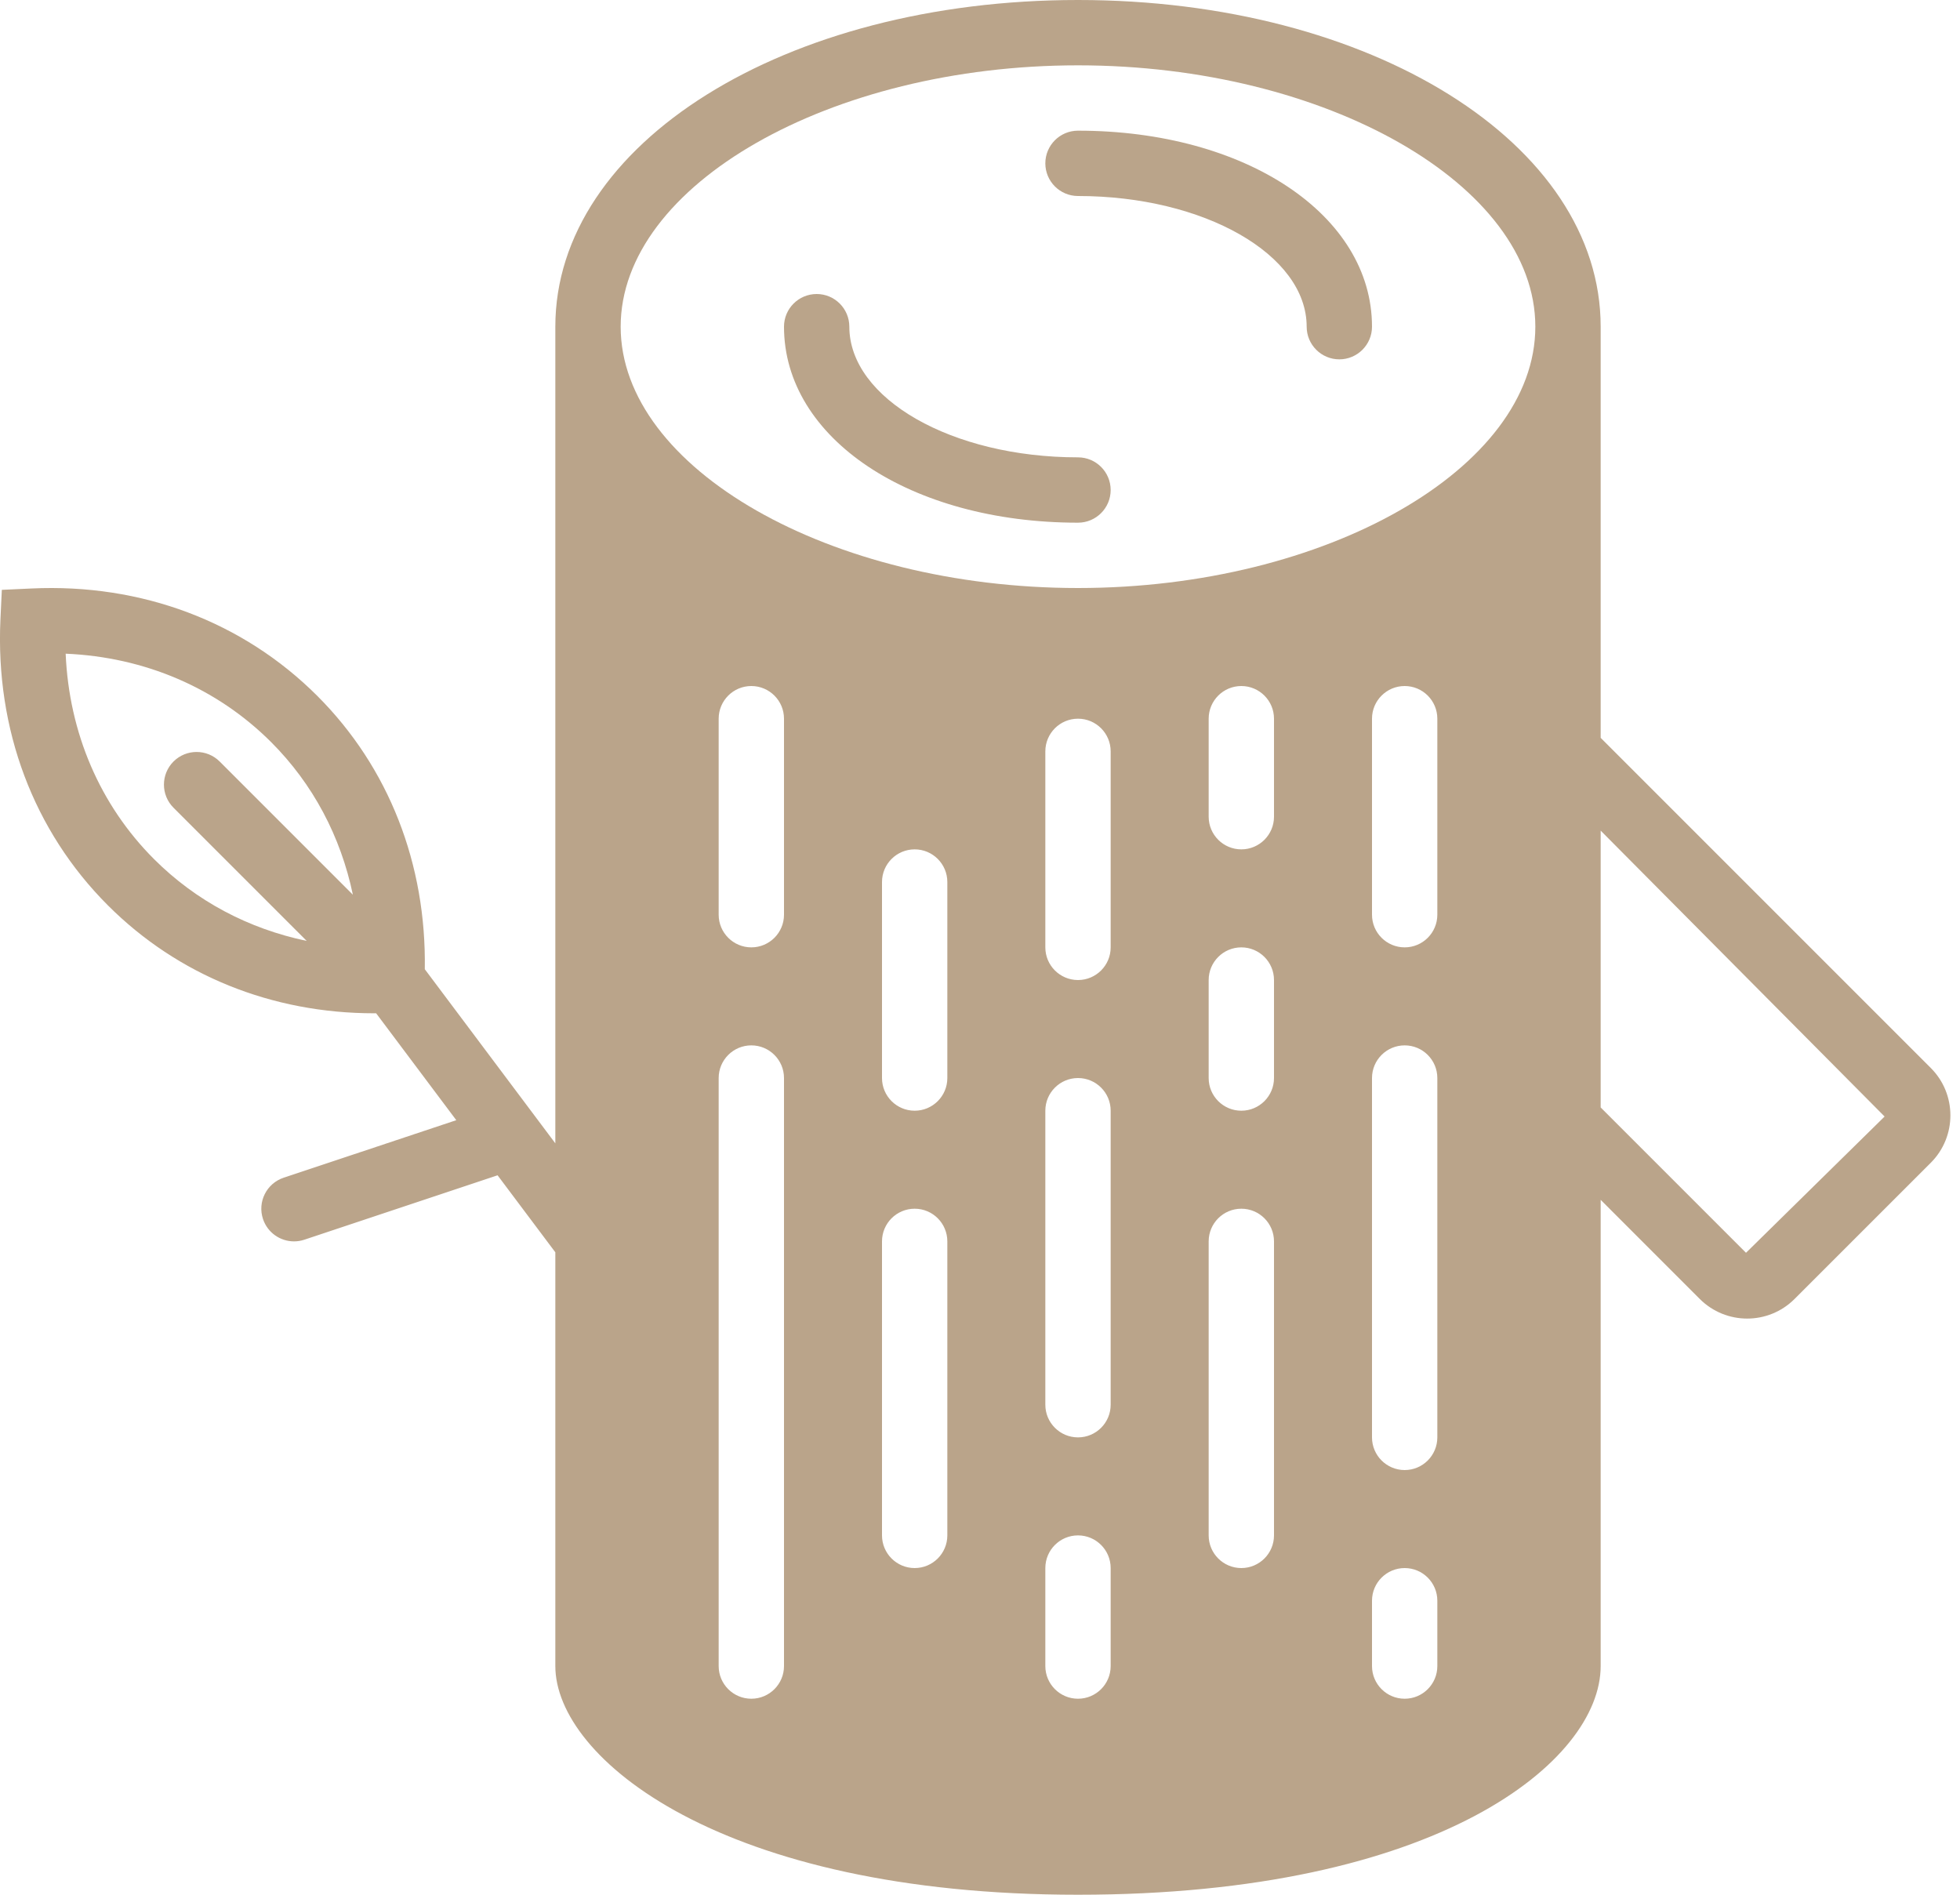
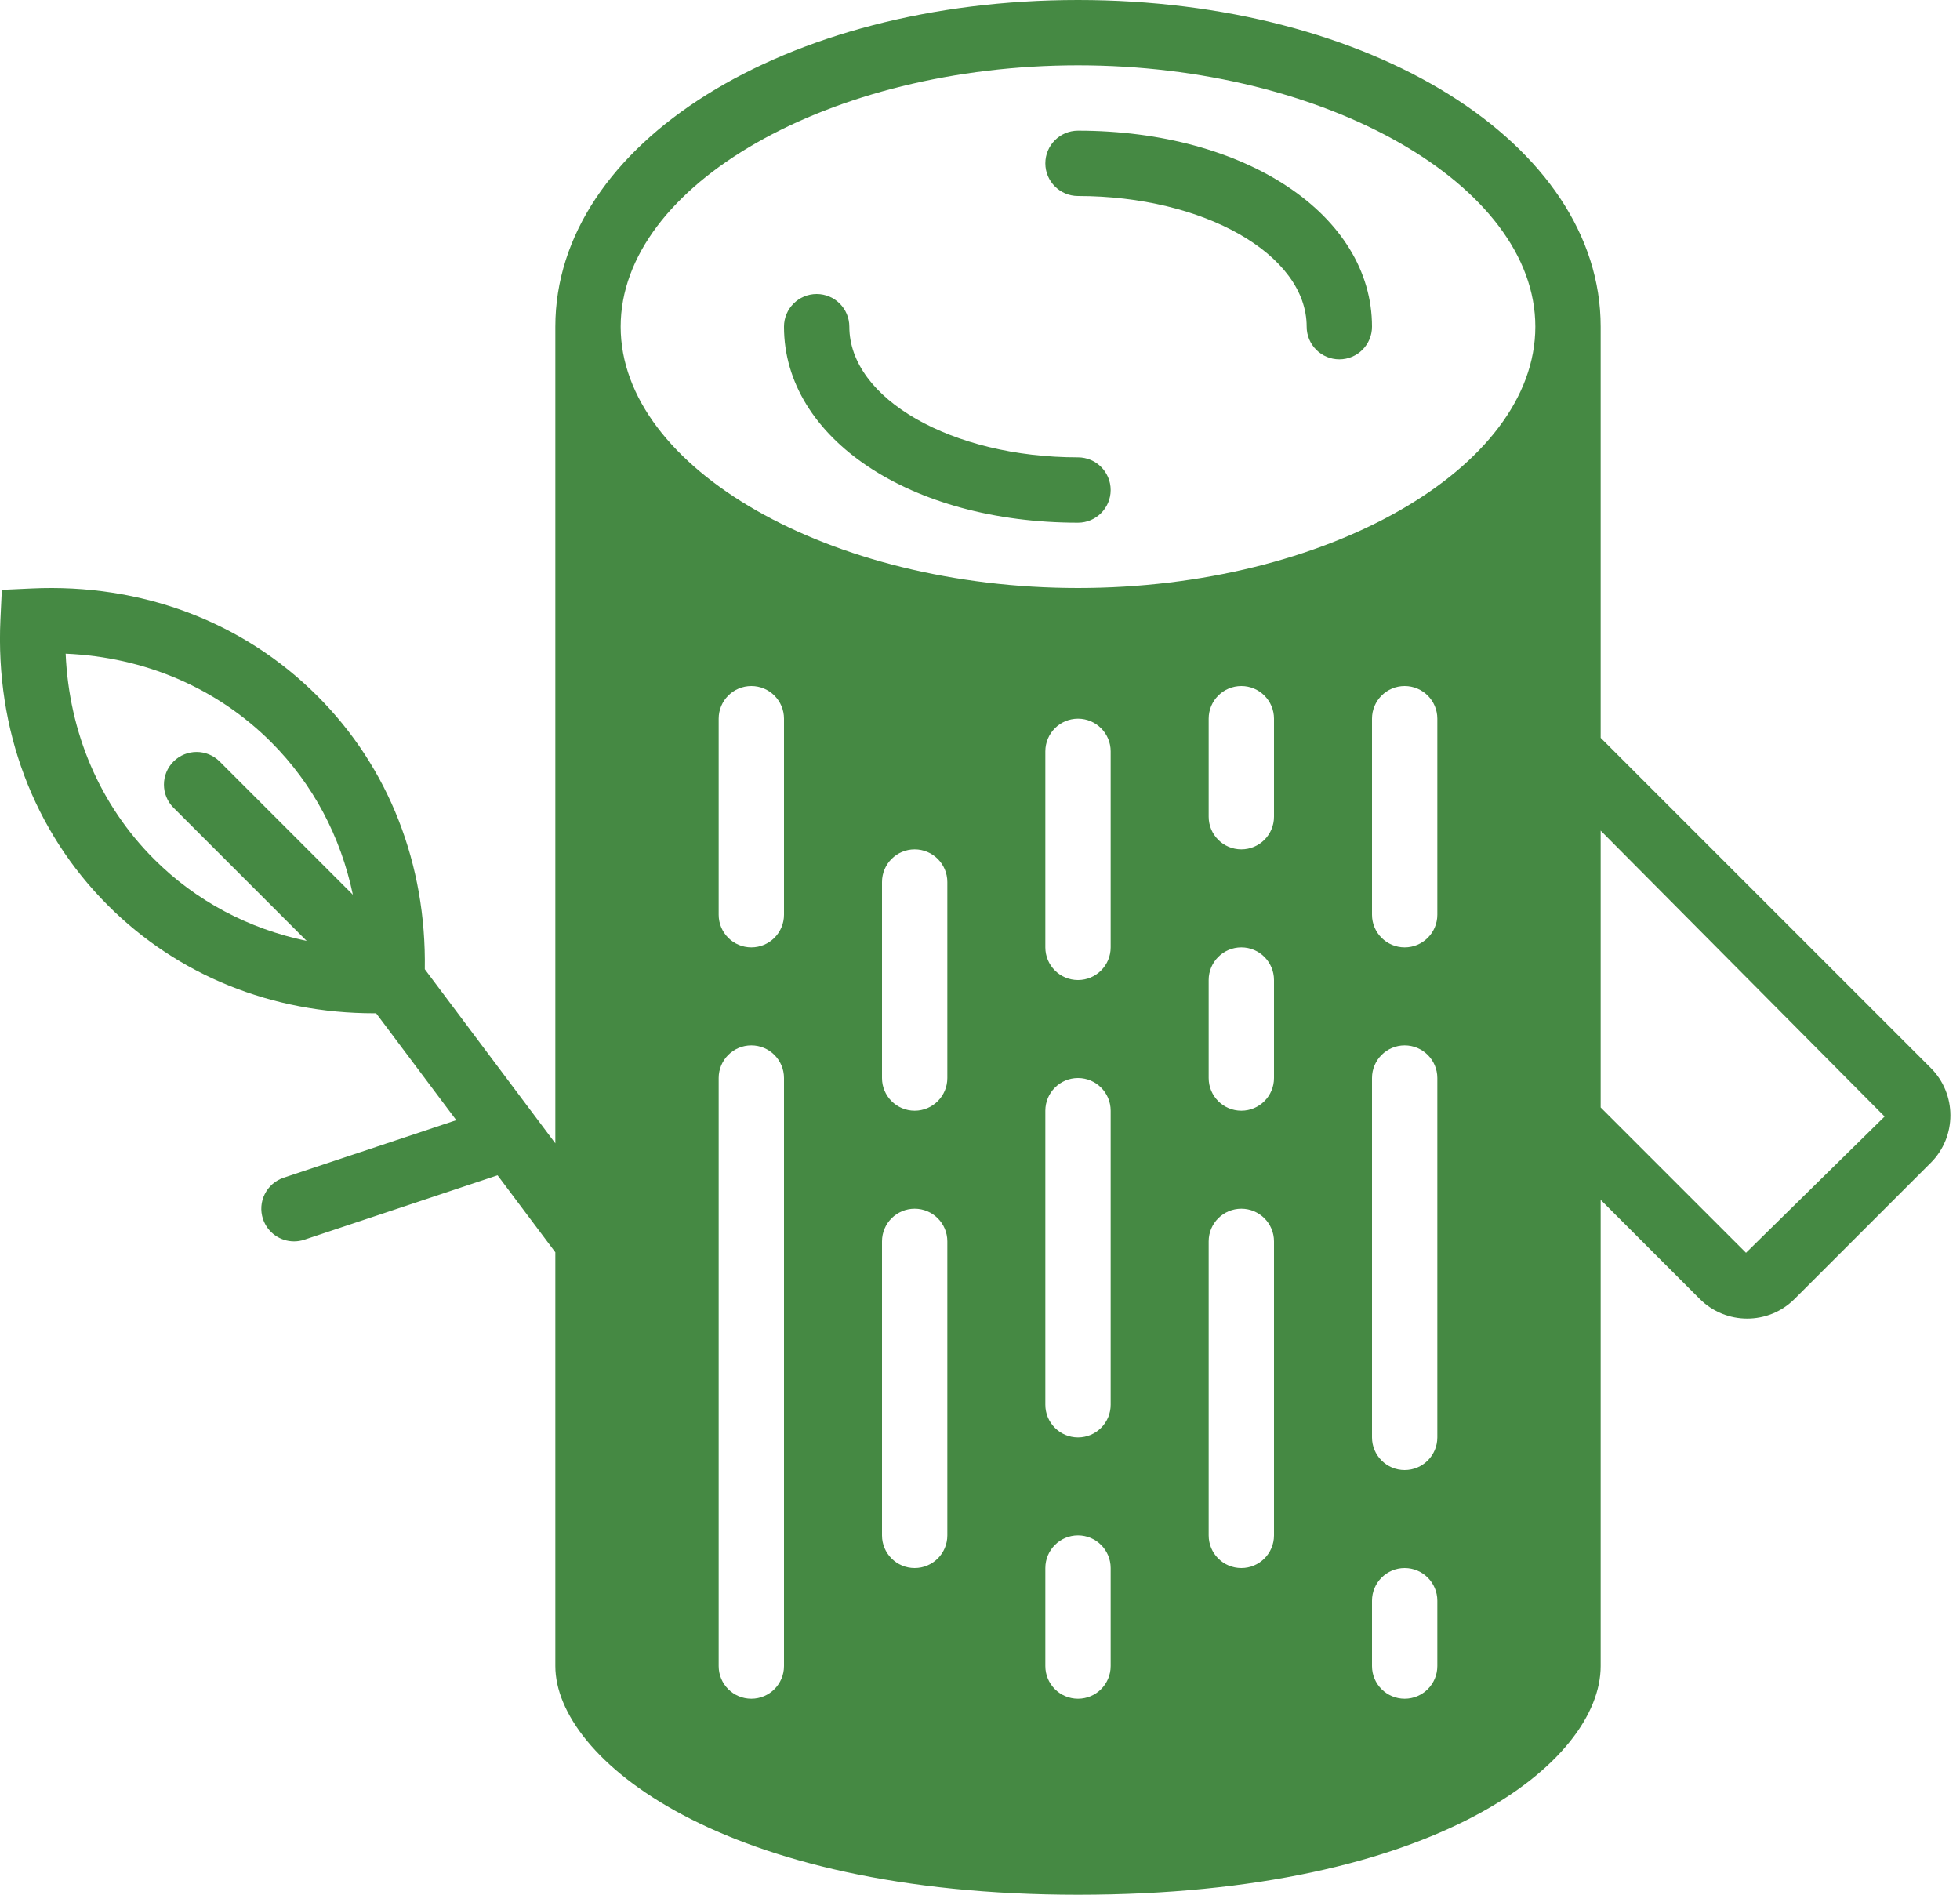
<svg xmlns="http://www.w3.org/2000/svg" fill="#458943" viewBox="0 0 60 58" version="1.1" x="0px" y="0px">
  <g stroke="none" stroke-width="1" fill="none" fill-rule="evenodd">
-     <g transform="translate(-240, -646)" fill="#baa48a">
+     <g transform="translate(-240, -646)" fill="#458943">
      <g transform="translate(240, 646)">
        <path d="M33,16 C33.552,16 34,15.552 34,15 C34,14.448 33.552,14 33,14 C29.14,14 26,12.206 26,10 C26,9.448 25.552,9 25,9 C24.448,9 24,9.448 24,10 C24,13.42 27.869,16 33,16" />
        <path d="M33,6 C36.86,6 40,7.794 40,10 C40,10.552 40.448,11 41,11 C41.552,11 42,10.552 42,10 C42,6.58 38.131,4 33,4 C32.448,4 32,4.448 32,5 C32,5.552 32.448,6 33,6" />
        <path d="M53.449,38.349 L49,33.9 L49,25.426 L57.692,34.178 L53.449,38.349 Z M44,28 C44,28.552 43.552,29 43,29 C42.448,29 42,28.552 42,28 L42,22 C42,21.448 42.448,21 43,21 C43.552,21 44,21.448 44,22 L44,28 Z M44,44 C44,44.552 43.552,45 43,45 C42.448,45 42,44.552 42,44 L42,33 C42,32.448 42.448,32 43,32 C43.552,32 44,32.448 44,33 L44,44 Z M44,51 C44,51.552 43.552,52 43,52 C42.448,52 42,51.552 42,51 L42,49 C42,48.448 42.448,48 43,48 C43.552,48 44,48.448 44,49 L44,51 Z M39,25 C39,25.552 38.552,26 38,26 C37.448,26 37,25.552 37,25 L37,22 C37,21.448 37.448,21 38,21 C38.552,21 39,21.448 39,22 L39,25 Z M39,33 C39,33.552 38.552,34 38,34 C37.448,34 37,33.552 37,33 L37,30 C37,29.448 37.448,29 38,29 C38.552,29 39,29.448 39,30 L39,33 Z M39,47 C39,47.552 38.552,48 38,48 C37.448,48 37,47.552 37,47 L37,38 C37,37.448 37.448,37 38,37 C38.552,37 39,37.448 39,38 L39,47 Z M34,29 C34,29.552 33.552,30 33,30 C32.448,30 32,29.552 32,29 L32,23 C32,22.448 32.448,22 33,22 C33.552,22 34,22.448 34,23 L34,29 Z M34,43 C34,43.552 33.552,44 33,44 C32.448,44 32,43.552 32,43 L32,34 C32,33.448 32.448,33 33,33 C33.552,33 34,33.448 34,34 L34,43 Z M34,51 C34,51.552 33.552,52 33,52 C32.448,52 32,51.552 32,51 L32,48 C32,47.448 32.448,47 33,47 C33.552,47 34,47.448 34,48 L34,51 Z M29,33 C29,33.552 28.552,34 28,34 C27.448,34 27,33.552 27,33 L27,27 C27,26.448 27.448,26 28,26 C28.552,26 29,26.448 29,27 L29,33 Z M29,47 C29,47.552 28.552,48 28,48 C27.448,48 27,47.552 27,47 L27,38 C27,37.448 27.448,37 28,37 C28.552,37 29,37.448 29,38 L29,47 Z M24,28 C24,28.552 23.552,29 23,29 C22.448,29 22,28.552 22,28 L22,22 C22,21.448 22.448,21 23,21 C23.552,21 24,21.448 24,22 L24,28 Z M24,51 C24,51.552 23.552,52 23,52 C22.448,52 22,51.552 22,51 L22,33 C22,32.448 22.448,32 23,32 C23.552,32 24,32.448 24,33 L24,51 Z M33,2 C40.589,2 47,5.663 47,10 C47,14.336 40.589,18 33,18 C25.411,18 19,14.336 19,10 C19,5.663 25.411,2 33,2 L33,2 Z M2.01,20.01 C4.433,20.114 6.64,21.058 8.301,22.718 C9.582,23.999 10.43,25.607 10.802,27.388 L6.725,23.311 C6.335,22.921 5.702,22.921 5.311,23.311 C4.921,23.702 4.921,24.335 5.311,24.725 L9.388,28.802 C7.607,28.43 5.999,27.581 4.718,26.301 C3.057,24.64 2.114,22.433 2.01,20.01 L2.01,20.01 Z M59.106,32.692 L49,22.586 L49,10 C49,4.392 41.972,-0 33,-0 C24.028,-0 17,4.392 17,10 L17,34.999 L13.004,29.669 C13.056,26.454 11.905,23.494 9.715,21.304 C7.437,19.026 4.329,17.857 0.966,18.014 L0.056,18.056 L0.013,18.966 C-0.142,22.33 1.026,25.437 3.304,27.715 C5.447,29.858 8.323,31.018 11.457,31.018 C11.476,31.018 11.495,31.017 11.514,31.017 L13.968,34.29 L8.683,36.051 C8.159,36.226 7.876,36.792 8.051,37.316 C8.191,37.735 8.581,38 9,38 C9.104,38 9.211,37.984 9.316,37.949 L15.232,35.977 L17,38.334 L17,51 C17,53.823 22.085,58 33,58 C44.036,58 49,53.907 49,51 L49,36.728 L52.035,39.764 C52.435,40.163 52.96,40.363 53.485,40.363 C54.01,40.363 54.535,40.163 54.935,39.763 L59.107,35.592 C59.906,34.792 59.906,33.491 59.106,32.692 L59.106,32.692 Z" />
      </g>
    </g>
  </g>
</svg>
